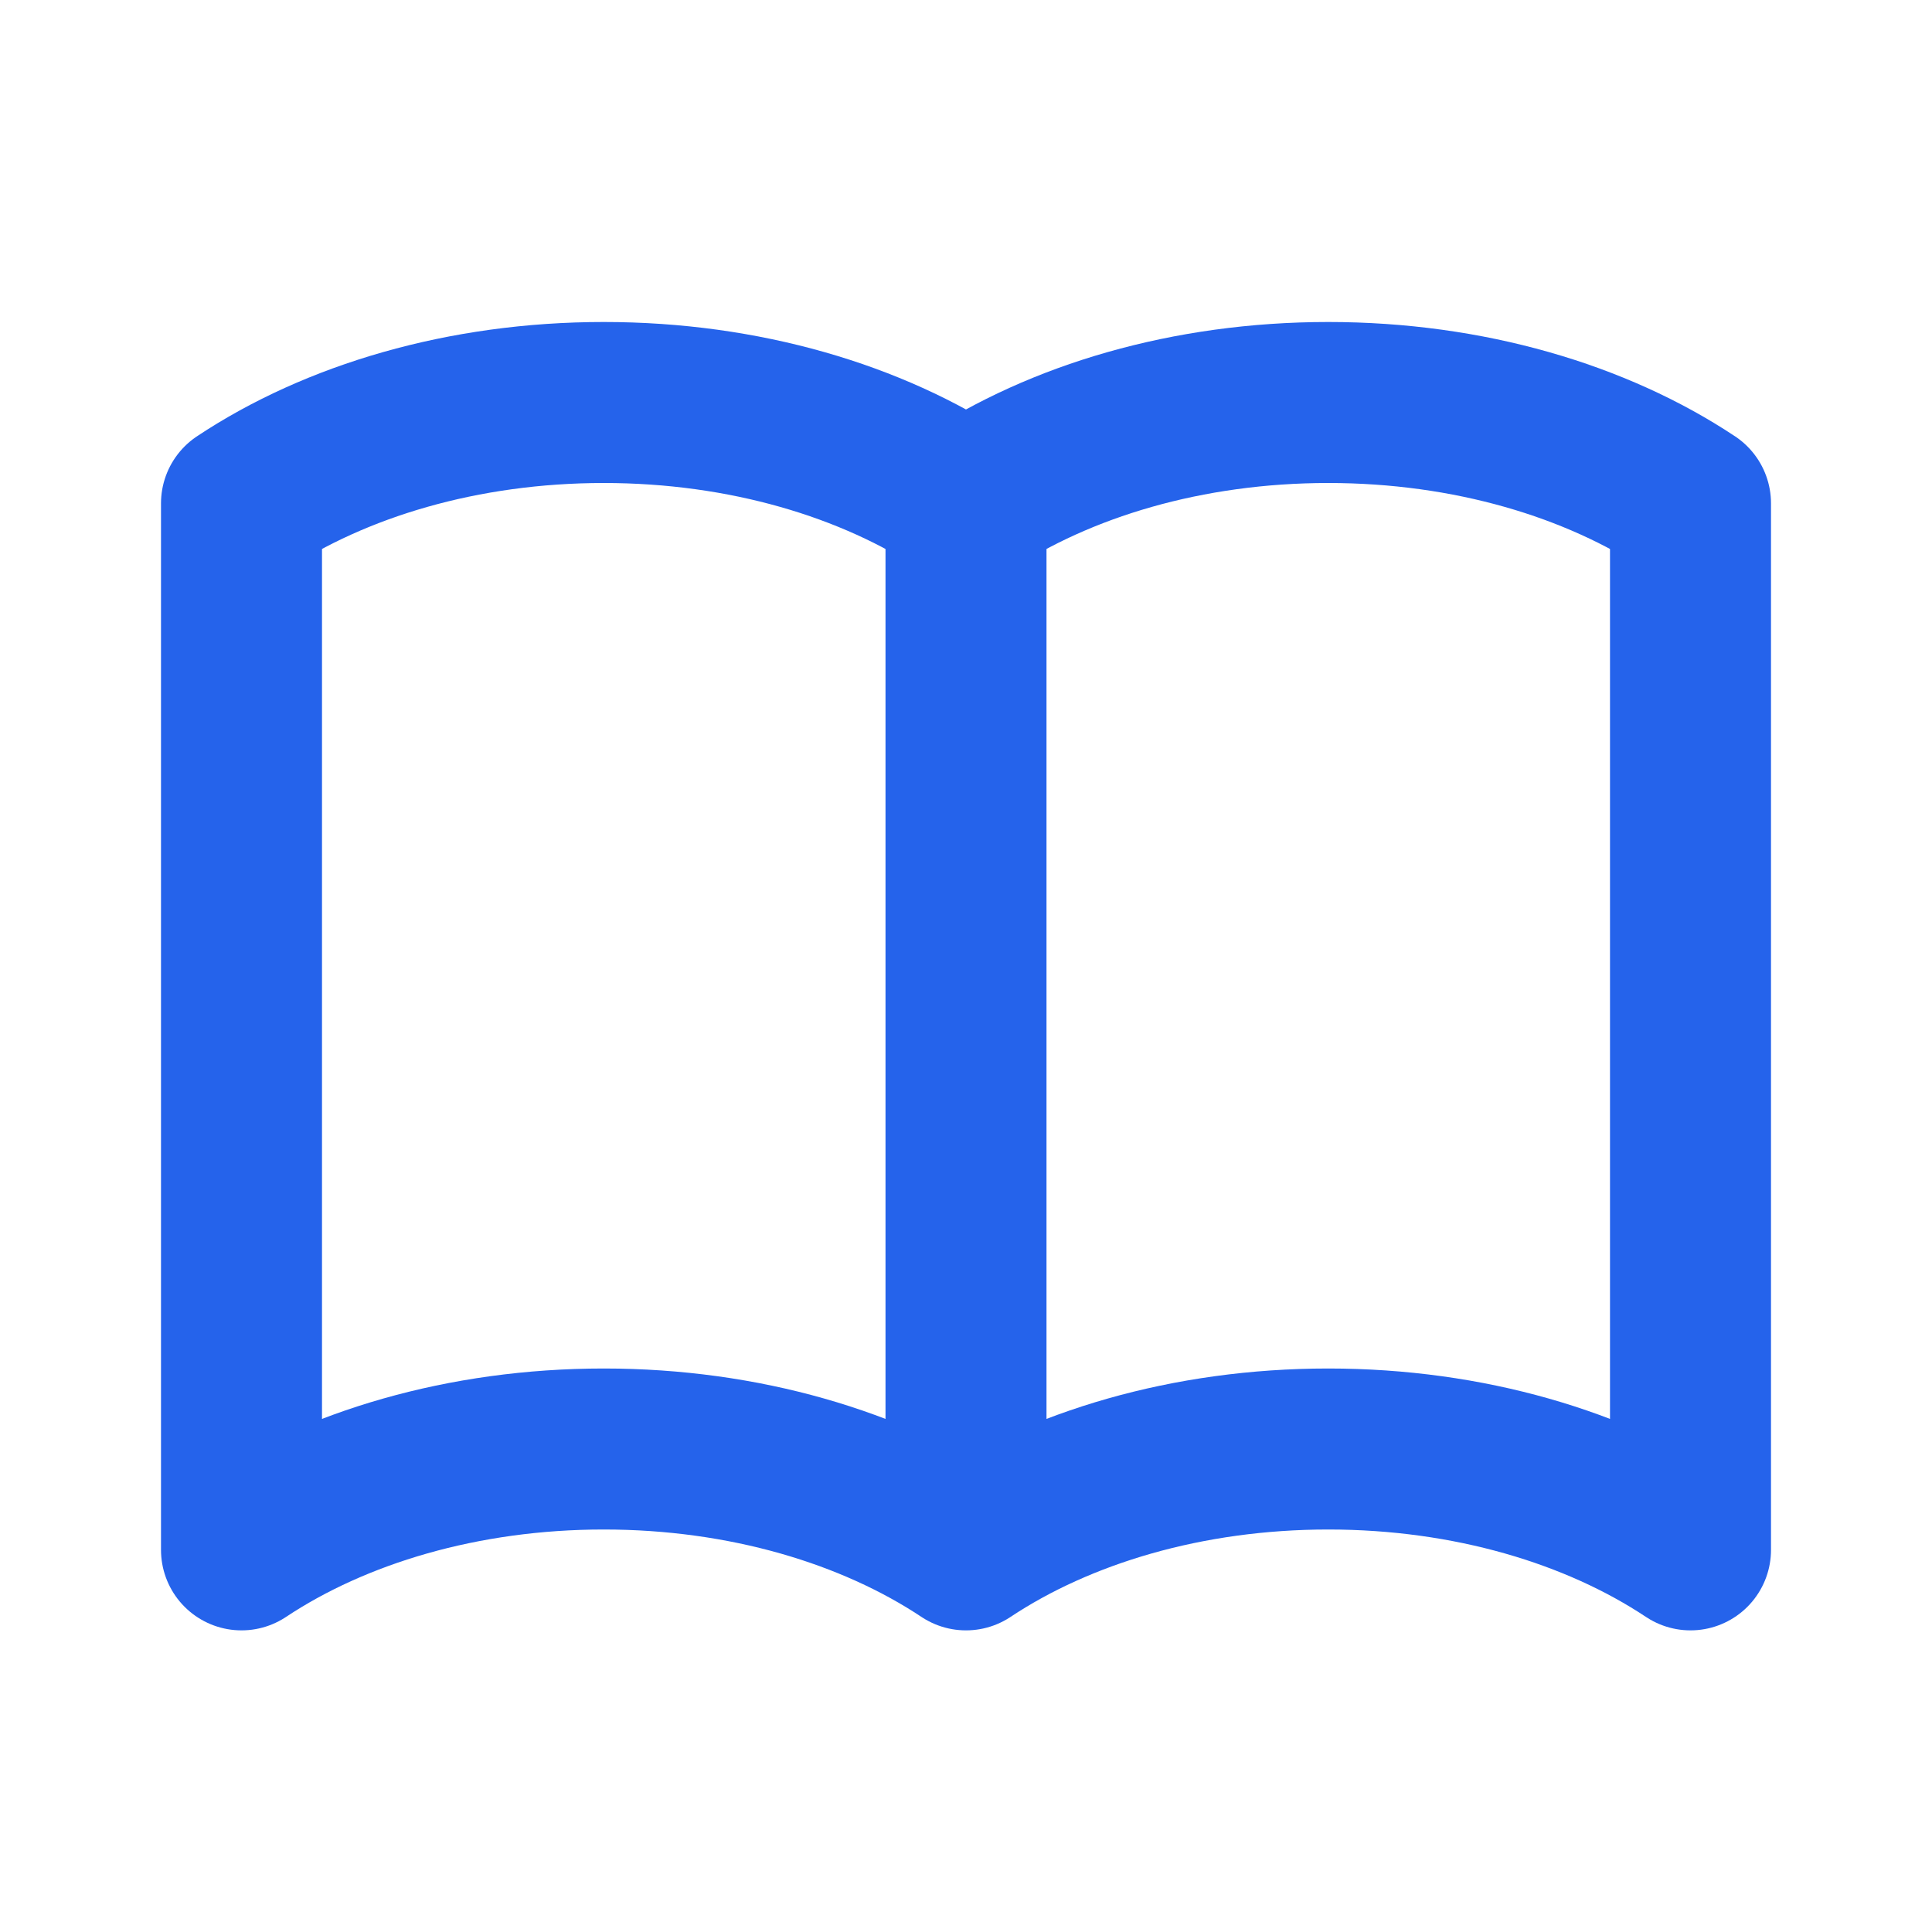
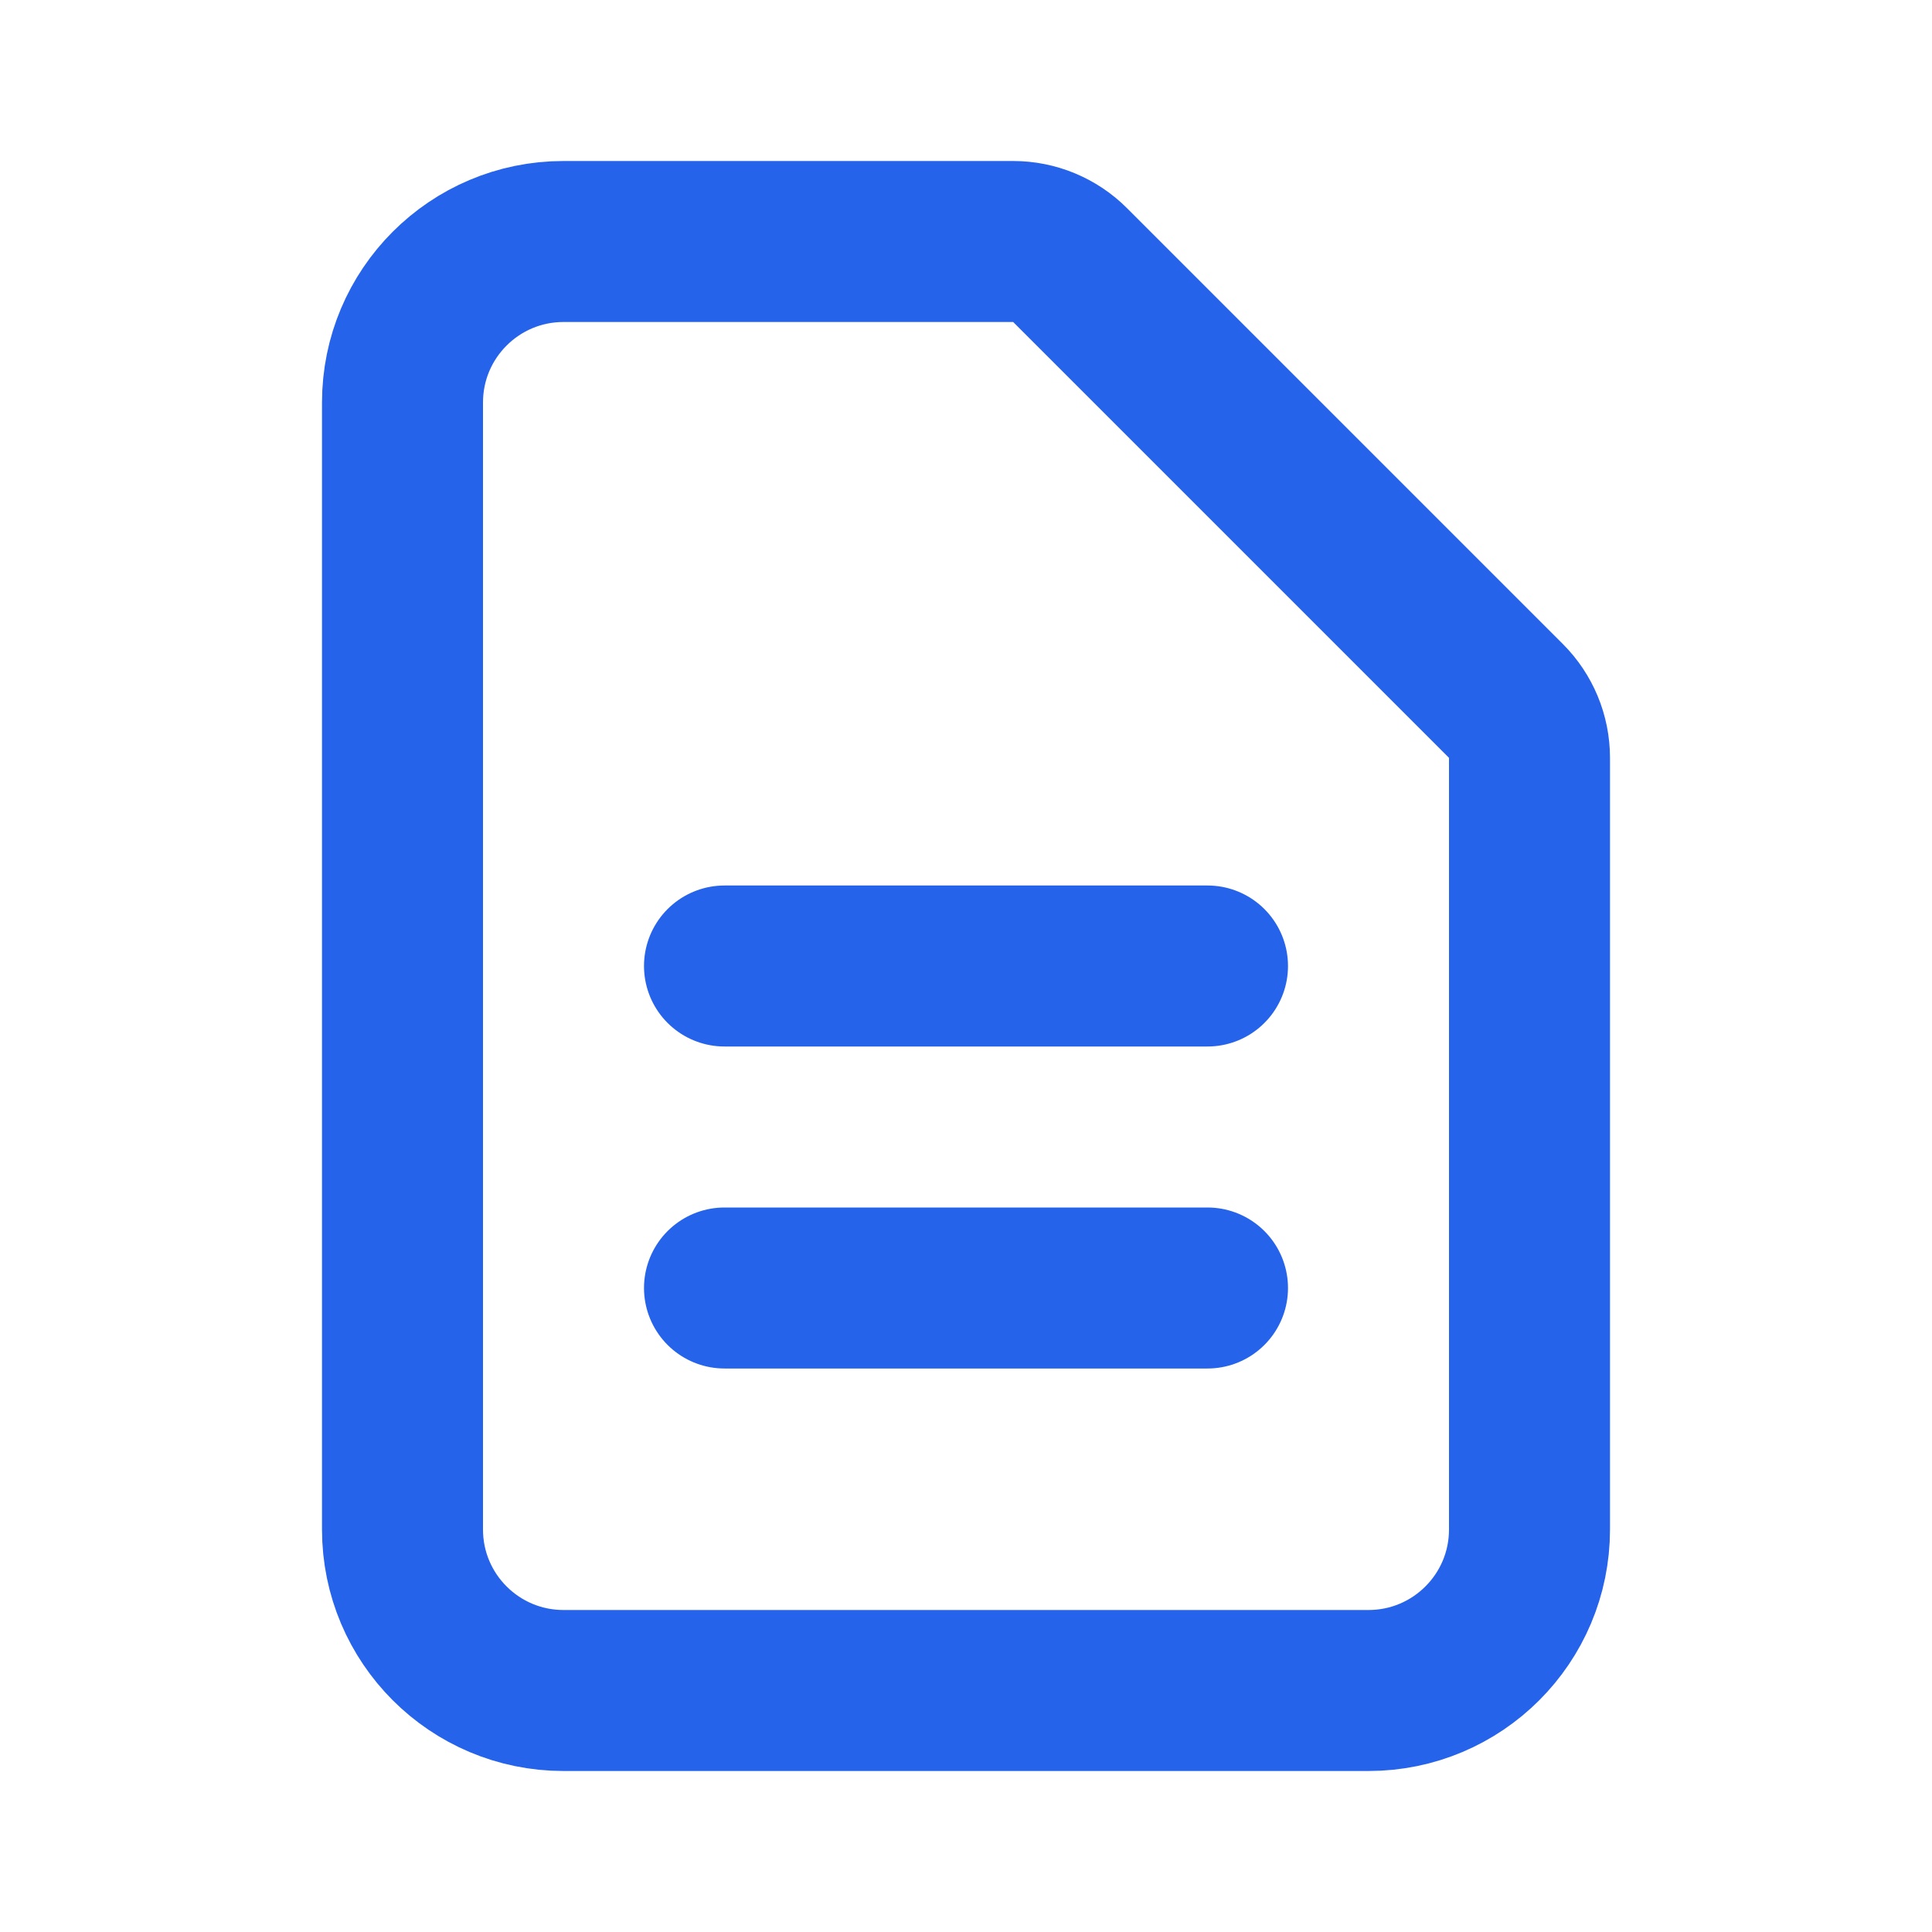
<svg xmlns="http://www.w3.org/2000/svg" viewBox="0 0 24 24" fill="none" stroke="#2563eb" stroke-width="2" stroke-linecap="round" stroke-linejoin="round">
-   <path d="M12 6.253v13m0-13C10.832 5.477 9.246 5 7.5 5S4.168 5.477 3 6.253v13C4.168 18.477 5.754 18 7.5 18s3.332.477 4.5 1.253m0-13C13.168 5.477 14.754 5 16.5 5c1.747 0 3.332.477 4.5 1.253v13C19.832 18.477 18.247 18 16.5 18c-1.746 0-3.332.477-4.5 1.253" />
+   <path d="M9 12h6m-6 4h6m2 5H7a2 2 0 01-2-2V5a2 2 0 012-2h5.586a1 1 0 01.707.293l5.414 5.414a1 1 0 01.293.707V19a2 2 0 01-2 2z" />
</svg>
